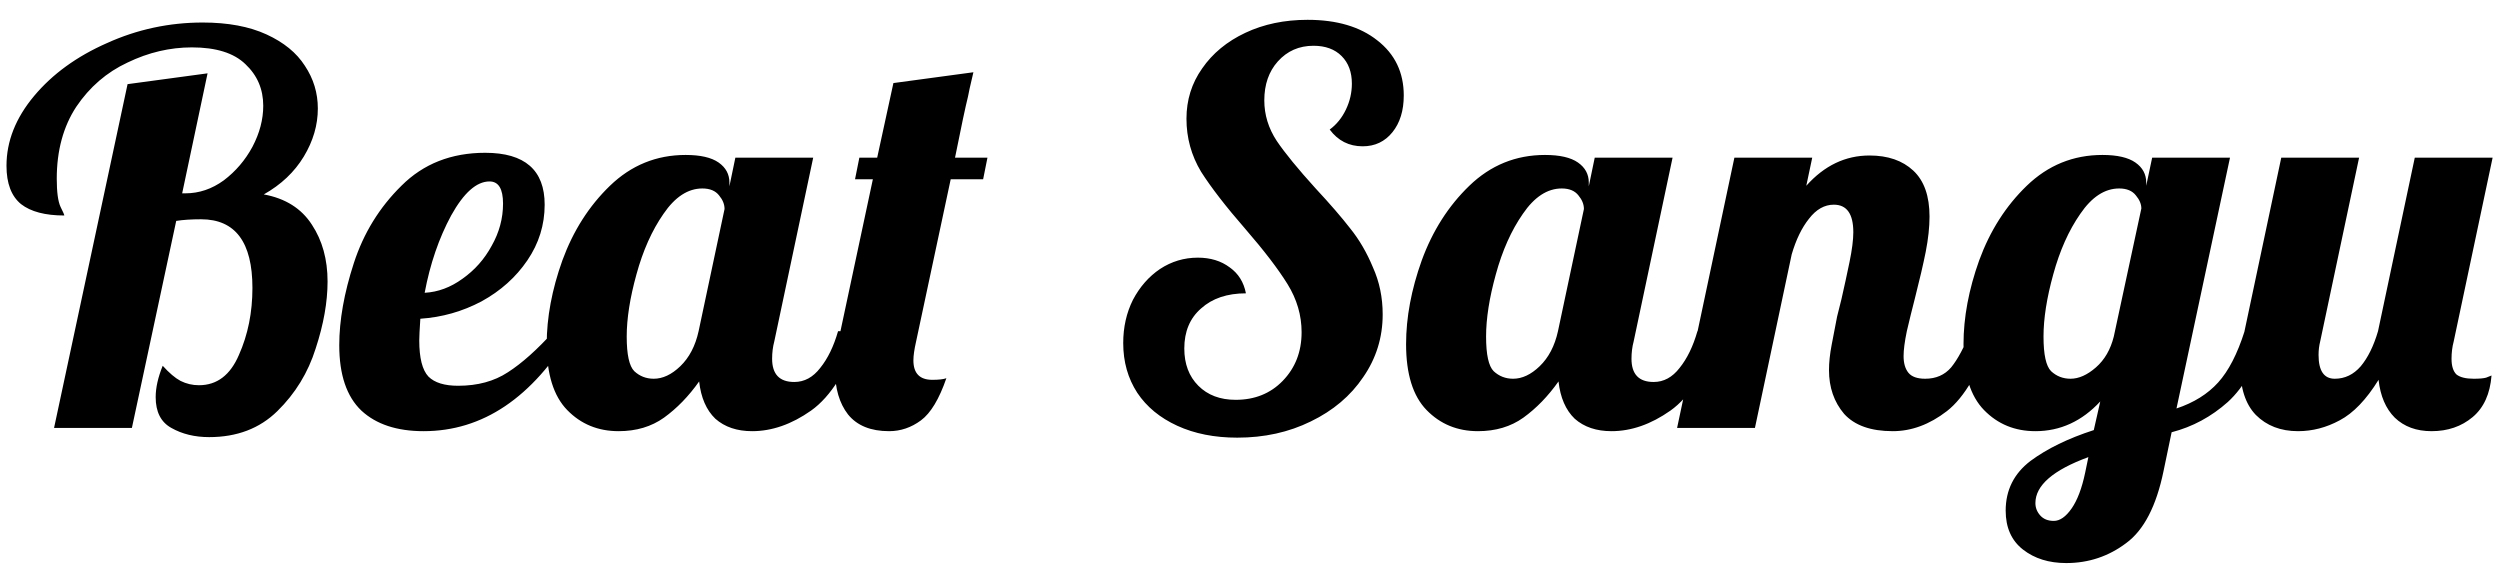
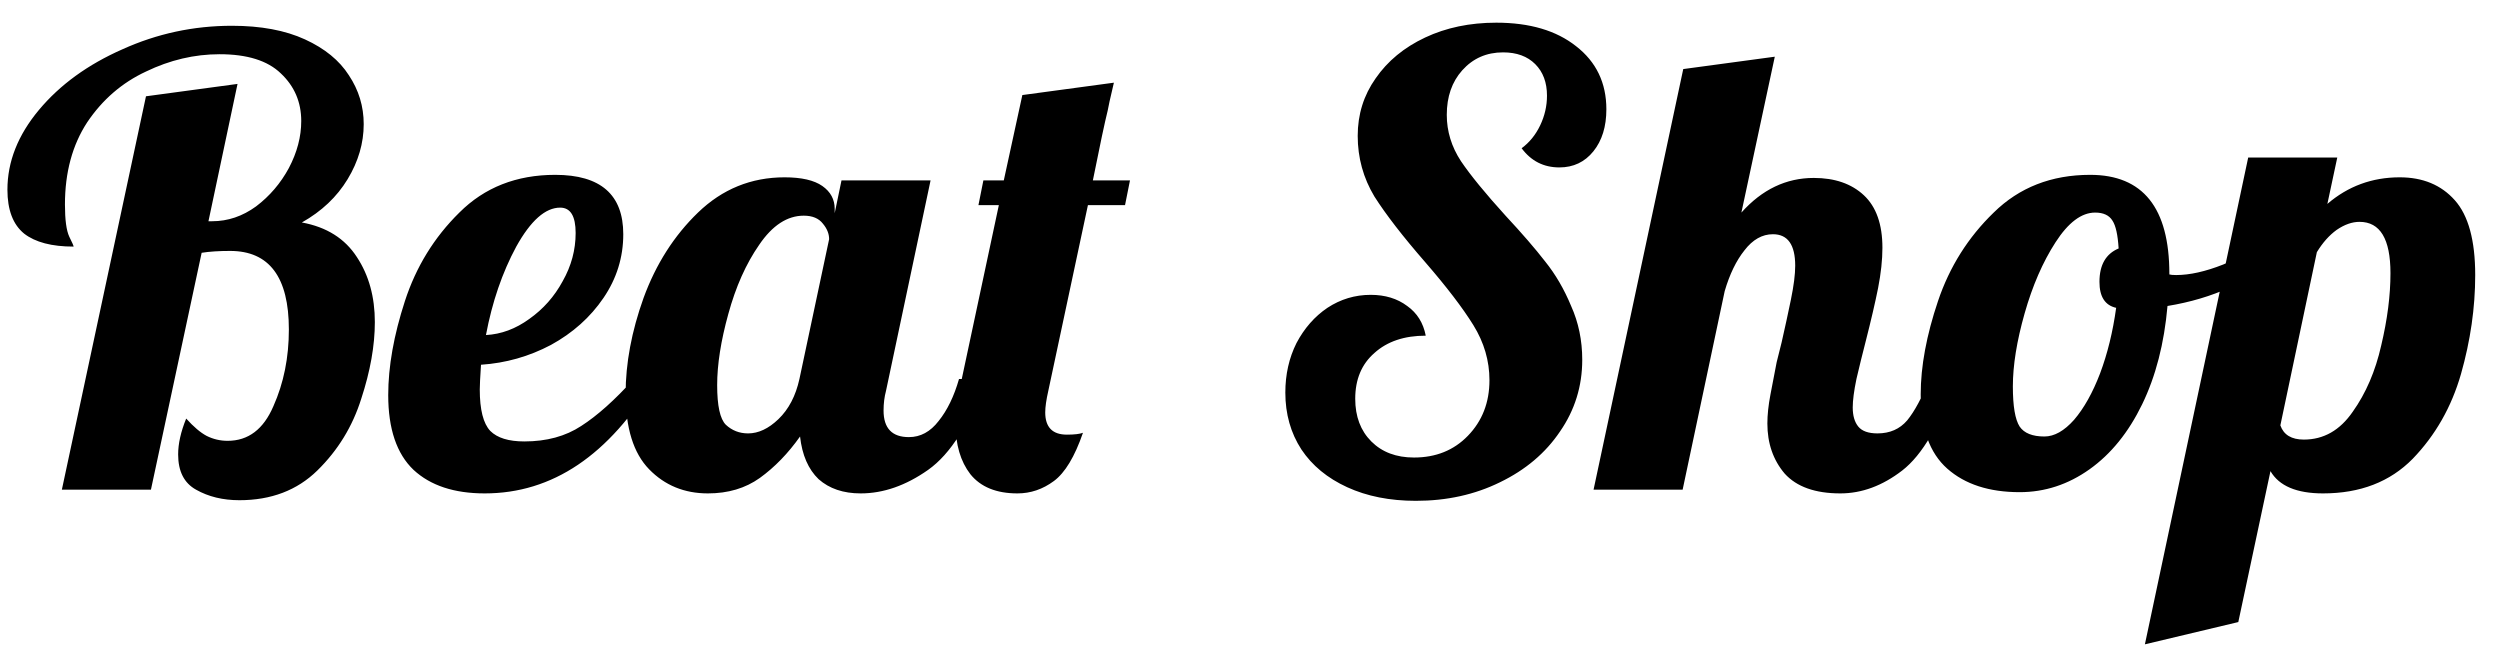
- <svg xmlns="http://www.w3.org/2000/svg" width="111" height="25" viewBox="0 0 111 25" fill="none">
-   <path d="M9.288 19.408C8.648 19.408 8.088 19.272 7.608 19C7.144 18.744 6.912 18.288 6.912 17.632C6.912 17.216 7.016 16.752 7.224 16.24C7.512 16.56 7.776 16.784 8.016 16.912C8.272 17.04 8.544 17.104 8.832 17.104C9.632 17.104 10.224 16.656 10.608 15.76C11.008 14.864 11.208 13.872 11.208 12.784C11.208 10.752 10.448 9.736 8.928 9.736C8.496 9.736 8.128 9.76 7.824 9.808L5.856 19H2.4L5.664 3.736L9.216 3.256L8.088 8.584H8.232C8.84 8.584 9.408 8.392 9.936 8.008C10.464 7.608 10.888 7.112 11.208 6.52C11.528 5.912 11.688 5.304 11.688 4.696C11.688 3.96 11.424 3.344 10.896 2.848C10.384 2.352 9.592 2.104 8.52 2.104C7.544 2.104 6.592 2.328 5.664 2.776C4.736 3.208 3.976 3.864 3.384 4.744C2.808 5.624 2.52 6.688 2.52 7.936C2.52 8.528 2.576 8.944 2.688 9.184C2.8 9.408 2.856 9.536 2.856 9.568C2.008 9.568 1.368 9.4 0.936 9.064C0.504 8.712 0.288 8.144 0.288 7.36C0.288 6.272 0.696 5.24 1.512 4.264C2.328 3.288 3.408 2.504 4.752 1.912C6.096 1.304 7.512 1 9 1C10.12 1 11.064 1.176 11.832 1.528C12.6 1.88 13.168 2.344 13.536 2.92C13.92 3.496 14.112 4.128 14.112 4.816C14.112 5.552 13.904 6.264 13.488 6.952C13.072 7.64 12.48 8.2 11.712 8.632C12.672 8.808 13.384 9.256 13.848 9.976C14.312 10.68 14.544 11.52 14.544 12.496C14.544 13.408 14.368 14.4 14.016 15.472C13.68 16.544 13.112 17.472 12.312 18.256C11.528 19.024 10.52 19.408 9.288 19.408ZM18.807 19.144C17.623 19.144 16.703 18.84 16.047 18.232C15.391 17.608 15.063 16.64 15.063 15.328C15.063 14.224 15.279 13.008 15.711 11.68C16.143 10.352 16.847 9.208 17.823 8.248C18.799 7.272 20.039 6.784 21.543 6.784C23.303 6.784 24.183 7.552 24.183 9.088C24.183 9.984 23.927 10.808 23.415 11.56C22.903 12.312 22.223 12.92 21.375 13.384C20.527 13.832 19.623 14.088 18.663 14.152C18.631 14.632 18.615 14.952 18.615 15.112C18.615 15.896 18.751 16.432 19.023 16.72C19.295 16.992 19.735 17.128 20.343 17.128C21.207 17.128 21.943 16.928 22.551 16.528C23.175 16.128 23.855 15.52 24.591 14.704H25.407C23.631 17.664 21.431 19.144 18.807 19.144ZM18.855 13C19.447 12.968 20.007 12.76 20.535 12.376C21.079 11.992 21.511 11.504 21.831 10.912C22.167 10.32 22.335 9.696 22.335 9.04C22.335 8.384 22.135 8.056 21.735 8.056C21.159 8.056 20.591 8.56 20.031 9.568C19.487 10.576 19.095 11.72 18.855 13ZM27.466 19.144C26.554 19.144 25.794 18.832 25.186 18.208C24.578 17.584 24.274 16.608 24.274 15.28C24.274 14.096 24.506 12.856 24.97 11.56C25.45 10.248 26.154 9.144 27.082 8.248C28.026 7.336 29.146 6.88 30.442 6.88C31.098 6.88 31.586 6.992 31.906 7.216C32.226 7.44 32.386 7.736 32.386 8.104V8.272L32.65 7H36.106L34.378 15.16C34.314 15.4 34.282 15.656 34.282 15.928C34.282 16.616 34.61 16.96 35.266 16.96C35.714 16.96 36.098 16.752 36.418 16.336C36.754 15.92 37.018 15.376 37.21 14.704H38.218C37.626 16.432 36.89 17.608 36.01 18.232C35.146 18.84 34.274 19.144 33.394 19.144C32.722 19.144 32.178 18.96 31.762 18.592C31.362 18.208 31.122 17.656 31.042 16.936C30.578 17.592 30.058 18.128 29.482 18.544C28.922 18.944 28.25 19.144 27.466 19.144ZM29.026 16.816C29.426 16.816 29.818 16.632 30.202 16.264C30.602 15.88 30.874 15.36 31.018 14.704L32.17 9.28C32.17 9.072 32.09 8.872 31.93 8.68C31.77 8.472 31.522 8.368 31.186 8.368C30.546 8.368 29.97 8.744 29.458 9.496C28.946 10.232 28.546 11.128 28.258 12.184C27.97 13.224 27.826 14.144 27.826 14.944C27.826 15.744 27.938 16.256 28.162 16.48C28.402 16.704 28.69 16.816 29.026 16.816ZM39.475 19.144C38.659 19.144 38.051 18.896 37.651 18.4C37.267 17.904 37.075 17.248 37.075 16.432C37.075 16.016 37.123 15.592 37.219 15.16L38.755 7.96H37.963L38.155 7H38.947L39.667 3.688L43.219 3.208C43.075 3.816 42.995 4.176 42.979 4.288C42.867 4.736 42.675 5.64 42.403 7H43.843L43.651 7.96H42.211L40.675 15.16C40.595 15.512 40.555 15.792 40.555 16C40.555 16.576 40.835 16.864 41.395 16.864C41.683 16.864 41.891 16.84 42.019 16.792C41.699 17.72 41.323 18.344 40.891 18.664C40.459 18.984 39.987 19.144 39.475 19.144ZM54.935 19.432C53.927 19.432 53.039 19.256 52.271 18.904C51.503 18.552 50.911 18.064 50.495 17.44C50.079 16.8 49.871 16.064 49.871 15.232C49.871 14.528 50.015 13.888 50.303 13.312C50.607 12.736 51.007 12.28 51.503 11.944C52.015 11.608 52.575 11.44 53.183 11.44C53.743 11.44 54.215 11.584 54.599 11.872C54.983 12.144 55.223 12.528 55.319 13.024C54.487 13.024 53.823 13.248 53.327 13.696C52.831 14.128 52.583 14.72 52.583 15.472C52.583 16.16 52.791 16.712 53.207 17.128C53.623 17.544 54.175 17.752 54.863 17.752C55.711 17.752 56.407 17.472 56.951 16.912C57.511 16.336 57.791 15.616 57.791 14.752C57.791 14 57.583 13.288 57.167 12.616C56.751 11.944 56.127 11.128 55.295 10.168C54.431 9.176 53.775 8.328 53.327 7.624C52.895 6.904 52.679 6.12 52.679 5.272C52.679 4.44 52.911 3.696 53.375 3.04C53.839 2.368 54.479 1.84 55.295 1.456C56.111 1.072 57.031 0.88 58.055 0.88C59.351 0.88 60.383 1.184 61.151 1.792C61.935 2.4 62.327 3.216 62.327 4.24C62.327 4.912 62.159 5.456 61.823 5.872C61.487 6.288 61.047 6.496 60.503 6.496C59.895 6.496 59.407 6.248 59.039 5.752C59.343 5.528 59.583 5.232 59.759 4.864C59.935 4.496 60.023 4.112 60.023 3.712C60.023 3.2 59.871 2.792 59.567 2.488C59.263 2.184 58.847 2.032 58.319 2.032C57.679 2.032 57.151 2.264 56.735 2.728C56.335 3.176 56.135 3.752 56.135 4.456C56.135 5.096 56.319 5.696 56.687 6.256C57.055 6.8 57.631 7.504 58.415 8.368C59.055 9.056 59.567 9.648 59.951 10.144C60.351 10.64 60.687 11.216 60.959 11.872C61.247 12.512 61.391 13.208 61.391 13.96C61.391 14.984 61.103 15.912 60.527 16.744C59.967 17.576 59.191 18.232 58.199 18.712C57.223 19.192 56.135 19.432 54.935 19.432ZM65.622 19.144C64.71 19.144 63.95 18.832 63.342 18.208C62.734 17.584 62.43 16.608 62.43 15.28C62.43 14.096 62.662 12.856 63.126 11.56C63.606 10.248 64.31 9.144 65.238 8.248C66.182 7.336 67.302 6.88 68.598 6.88C69.254 6.88 69.742 6.992 70.062 7.216C70.382 7.44 70.542 7.736 70.542 8.104V8.272L70.806 7H74.262L72.534 15.16C72.47 15.4 72.438 15.656 72.438 15.928C72.438 16.616 72.766 16.96 73.422 16.96C73.87 16.96 74.254 16.752 74.574 16.336C74.91 15.92 75.174 15.376 75.366 14.704H76.374C75.782 16.432 75.046 17.608 74.166 18.232C73.302 18.84 72.43 19.144 71.55 19.144C70.878 19.144 70.334 18.96 69.918 18.592C69.518 18.208 69.278 17.656 69.198 16.936C68.734 17.592 68.214 18.128 67.638 18.544C67.078 18.944 66.406 19.144 65.622 19.144ZM67.182 16.816C67.582 16.816 67.974 16.632 68.358 16.264C68.758 15.88 69.03 15.36 69.174 14.704L70.326 9.28C70.326 9.072 70.246 8.872 70.086 8.68C69.926 8.472 69.678 8.368 69.342 8.368C68.702 8.368 68.126 8.744 67.614 9.496C67.102 10.232 66.702 11.128 66.414 12.184C66.126 13.224 65.982 14.144 65.982 14.944C65.982 15.744 66.094 16.256 66.318 16.48C66.558 16.704 66.846 16.816 67.182 16.816ZM84.039 19.144C83.063 19.144 82.343 18.888 81.879 18.376C81.431 17.848 81.207 17.2 81.207 16.432C81.207 16.096 81.247 15.72 81.327 15.304C81.407 14.872 81.487 14.456 81.567 14.056C81.663 13.656 81.727 13.4 81.759 13.288C81.887 12.728 82.007 12.176 82.119 11.632C82.231 11.088 82.287 10.648 82.287 10.312C82.287 9.496 81.999 9.088 81.423 9.088C81.007 9.088 80.639 9.296 80.319 9.712C79.999 10.112 79.743 10.64 79.551 11.296L77.919 19H74.463L77.007 7H80.463L80.199 8.248C80.999 7.352 81.935 6.904 83.007 6.904C83.823 6.904 84.471 7.128 84.951 7.576C85.431 8.024 85.671 8.704 85.671 9.616C85.671 10.08 85.615 10.6 85.503 11.176C85.391 11.736 85.231 12.424 85.023 13.24C84.895 13.736 84.775 14.224 84.663 14.704C84.567 15.168 84.519 15.536 84.519 15.808C84.519 16.128 84.591 16.376 84.735 16.552C84.879 16.728 85.127 16.816 85.479 16.816C85.959 16.816 86.343 16.648 86.631 16.312C86.919 15.96 87.207 15.424 87.495 14.704H88.503C87.911 16.464 87.223 17.648 86.439 18.256C85.671 18.848 84.871 19.144 84.039 19.144ZM91.74 25C90.972 25 90.332 24.8 89.82 24.4C89.308 24 89.052 23.424 89.052 22.672C89.052 21.76 89.42 21.024 90.156 20.464C90.892 19.92 91.828 19.464 92.964 19.096L93.252 17.824C92.436 18.704 91.476 19.144 90.372 19.144C89.46 19.144 88.7 18.832 88.092 18.208C87.484 17.584 87.18 16.608 87.18 15.28C87.18 14.096 87.412 12.856 87.876 11.56C88.356 10.248 89.06 9.144 89.988 8.248C90.932 7.336 92.052 6.88 93.348 6.88C94.004 6.88 94.492 6.992 94.812 7.216C95.132 7.44 95.292 7.736 95.292 8.104V8.248L95.556 7H99.012L96.636 18.136C97.404 17.88 98.02 17.496 98.484 16.984C98.948 16.472 99.34 15.712 99.66 14.704H100.668C100.236 16.128 99.652 17.176 98.916 17.848C98.18 18.504 97.348 18.952 96.42 19.192L96.06 20.92C95.74 22.472 95.188 23.536 94.404 24.112C93.62 24.704 92.732 25 91.74 25ZM91.932 16.816C92.3 16.816 92.676 16.648 93.06 16.312C93.444 15.976 93.708 15.52 93.852 14.944L95.076 9.256C95.076 9.064 94.996 8.872 94.836 8.68C94.676 8.472 94.428 8.368 94.092 8.368C93.452 8.368 92.876 8.744 92.364 9.496C91.852 10.232 91.452 11.128 91.164 12.184C90.876 13.224 90.732 14.144 90.732 14.944C90.732 15.744 90.844 16.256 91.068 16.48C91.308 16.704 91.596 16.816 91.932 16.816ZM91.188 23.128C91.46 23.128 91.724 22.944 91.98 22.576C92.236 22.208 92.436 21.68 92.58 20.992L92.724 20.296C91.156 20.872 90.372 21.552 90.372 22.336C90.372 22.544 90.444 22.728 90.588 22.888C90.732 23.048 90.932 23.128 91.188 23.128ZM102.032 19.144C101.264 19.144 100.64 18.904 100.16 18.424C99.696 17.944 99.464 17.224 99.464 16.264C99.464 15.864 99.528 15.344 99.656 14.704L101.288 7H104.744L103.016 15.16C102.968 15.352 102.944 15.552 102.944 15.76C102.944 16.464 103.184 16.816 103.664 16.816C104.112 16.816 104.496 16.632 104.816 16.264C105.136 15.88 105.392 15.36 105.584 14.704L107.216 7H110.672L108.944 15.16C108.88 15.4 108.848 15.656 108.848 15.928C108.848 16.248 108.92 16.48 109.064 16.624C109.224 16.752 109.48 16.816 109.832 16.816C110.088 16.816 110.272 16.8 110.384 16.768C110.512 16.72 110.592 16.688 110.624 16.672C110.56 17.488 110.28 18.104 109.784 18.52C109.288 18.936 108.68 19.144 107.96 19.144C107.288 19.144 106.744 18.944 106.328 18.544C105.928 18.144 105.688 17.584 105.608 16.864C105.064 17.744 104.488 18.344 103.88 18.664C103.288 18.984 102.672 19.144 102.032 19.144Z" fill="black" />
+ <svg xmlns="http://www.w3.org/2000/svg" width="97" height="25" viewBox="0 0 97 25" fill="none">
+   <path d="M9.288 19.408C8.648 19.408 8.088 19.272 7.608 19C7.144 18.744 6.912 18.288 6.912 17.632C6.912 17.216 7.016 16.752 7.224 16.24C7.512 16.56 7.776 16.784 8.016 16.912C8.272 17.04 8.544 17.104 8.832 17.104C9.632 17.104 10.224 16.656 10.608 15.76C11.008 14.864 11.208 13.872 11.208 12.784C11.208 10.752 10.448 9.736 8.928 9.736C8.496 9.736 8.128 9.76 7.824 9.808L5.856 19H2.4L5.664 3.736L9.216 3.256L8.088 8.584H8.232C8.84 8.584 9.408 8.392 9.936 8.008C10.464 7.608 10.888 7.112 11.208 6.52C11.528 5.912 11.688 5.304 11.688 4.696C11.688 3.96 11.424 3.344 10.896 2.848C10.384 2.352 9.592 2.104 8.52 2.104C7.544 2.104 6.592 2.328 5.664 2.776C4.736 3.208 3.976 3.864 3.384 4.744C2.808 5.624 2.52 6.688 2.52 7.936C2.52 8.528 2.576 8.944 2.688 9.184C2.8 9.408 2.856 9.536 2.856 9.568C2.008 9.568 1.368 9.4 0.936 9.064C0.504 8.712 0.288 8.144 0.288 7.36C0.288 6.272 0.696 5.24 1.512 4.264C2.328 3.288 3.408 2.504 4.752 1.912C6.096 1.304 7.512 1 9 1C10.12 1 11.064 1.176 11.832 1.528C12.6 1.88 13.168 2.344 13.536 2.92C13.92 3.496 14.112 4.128 14.112 4.816C14.112 5.552 13.904 6.264 13.488 6.952C13.072 7.64 12.48 8.2 11.712 8.632C12.672 8.808 13.384 9.256 13.848 9.976C14.312 10.68 14.544 11.52 14.544 12.496C14.544 13.408 14.368 14.4 14.016 15.472C13.68 16.544 13.112 17.472 12.312 18.256C11.528 19.024 10.52 19.408 9.288 19.408ZM18.807 19.144C17.623 19.144 16.703 18.84 16.047 18.232C15.391 17.608 15.063 16.64 15.063 15.328C15.063 14.224 15.279 13.008 15.711 11.68C16.143 10.352 16.847 9.208 17.823 8.248C18.799 7.272 20.039 6.784 21.543 6.784C23.303 6.784 24.183 7.552 24.183 9.088C24.183 9.984 23.927 10.808 23.415 11.56C22.903 12.312 22.223 12.92 21.375 13.384C20.527 13.832 19.623 14.088 18.663 14.152C18.631 14.632 18.615 14.952 18.615 15.112C18.615 15.896 18.751 16.432 19.023 16.72C19.295 16.992 19.735 17.128 20.343 17.128C21.207 17.128 21.943 16.928 22.551 16.528C23.175 16.128 23.855 15.52 24.591 14.704H25.407C23.631 17.664 21.431 19.144 18.807 19.144ZM18.855 13C19.447 12.968 20.007 12.76 20.535 12.376C21.079 11.992 21.511 11.504 21.831 10.912C22.167 10.32 22.335 9.696 22.335 9.04C22.335 8.384 22.135 8.056 21.735 8.056C21.159 8.056 20.591 8.56 20.031 9.568C19.487 10.576 19.095 11.72 18.855 13ZM27.466 19.144C26.554 19.144 25.794 18.832 25.186 18.208C24.578 17.584 24.274 16.608 24.274 15.28C24.274 14.096 24.506 12.856 24.97 11.56C25.45 10.248 26.154 9.144 27.082 8.248C28.026 7.336 29.146 6.88 30.442 6.88C31.098 6.88 31.586 6.992 31.906 7.216C32.226 7.44 32.386 7.736 32.386 8.104V8.272L32.65 7H36.106L34.378 15.16C34.314 15.4 34.282 15.656 34.282 15.928C34.282 16.616 34.61 16.96 35.266 16.96C35.714 16.96 36.098 16.752 36.418 16.336C36.754 15.92 37.018 15.376 37.21 14.704H38.218C37.626 16.432 36.89 17.608 36.01 18.232C35.146 18.84 34.274 19.144 33.394 19.144C32.722 19.144 32.178 18.96 31.762 18.592C31.362 18.208 31.122 17.656 31.042 16.936C30.578 17.592 30.058 18.128 29.482 18.544C28.922 18.944 28.25 19.144 27.466 19.144ZM29.026 16.816C29.426 16.816 29.818 16.632 30.202 16.264C30.602 15.88 30.874 15.36 31.018 14.704L32.17 9.28C32.17 9.072 32.09 8.872 31.93 8.68C31.77 8.472 31.522 8.368 31.186 8.368C30.546 8.368 29.97 8.744 29.458 9.496C28.946 10.232 28.546 11.128 28.258 12.184C27.97 13.224 27.826 14.144 27.826 14.944C27.826 15.744 27.938 16.256 28.162 16.48C28.402 16.704 28.69 16.816 29.026 16.816ZM39.475 19.144C38.659 19.144 38.051 18.896 37.651 18.4C37.267 17.904 37.075 17.248 37.075 16.432C37.075 16.016 37.123 15.592 37.219 15.16L38.755 7.96H37.963L38.155 7H38.947L39.667 3.688L43.219 3.208C43.075 3.816 42.995 4.176 42.979 4.288C42.867 4.736 42.675 5.64 42.403 7H43.843L43.651 7.96H42.211L40.675 15.16C40.595 15.512 40.555 15.792 40.555 16C40.555 16.576 40.835 16.864 41.395 16.864C41.683 16.864 41.891 16.84 42.019 16.792C41.699 17.72 41.323 18.344 40.891 18.664C40.459 18.984 39.987 19.144 39.475 19.144ZM54.935 19.432C53.927 19.432 53.039 19.256 52.271 18.904C51.503 18.552 50.911 18.064 50.495 17.44C50.079 16.8 49.871 16.064 49.871 15.232C49.871 14.528 50.015 13.888 50.303 13.312C50.607 12.736 51.007 12.28 51.503 11.944C52.015 11.608 52.575 11.44 53.183 11.44C53.743 11.44 54.215 11.584 54.599 11.872C54.983 12.144 55.223 12.528 55.319 13.024C54.487 13.024 53.823 13.248 53.327 13.696C52.831 14.128 52.583 14.72 52.583 15.472C52.583 16.16 52.791 16.712 53.207 17.128C53.623 17.544 54.175 17.752 54.863 17.752C55.711 17.752 56.407 17.472 56.951 16.912C57.511 16.336 57.791 15.616 57.791 14.752C57.791 14 57.583 13.288 57.167 12.616C56.751 11.944 56.127 11.128 55.295 10.168C54.431 9.176 53.775 8.328 53.327 7.624C52.895 6.904 52.679 6.12 52.679 5.272C52.679 4.44 52.911 3.696 53.375 3.04C53.839 2.368 54.479 1.84 55.295 1.456C56.111 1.072 57.031 0.88 58.055 0.88C59.351 0.88 60.383 1.184 61.151 1.792C61.935 2.4 62.327 3.216 62.327 4.24C62.327 4.912 62.159 5.456 61.823 5.872C61.487 6.288 61.047 6.496 60.503 6.496C59.895 6.496 59.407 6.248 59.039 5.752C59.343 5.528 59.583 5.232 59.759 4.864C59.935 4.496 60.023 4.112 60.023 3.712C60.023 3.2 59.871 2.792 59.567 2.488C59.263 2.184 58.847 2.032 58.319 2.032C57.679 2.032 57.151 2.264 56.735 2.728C56.335 3.176 56.135 3.752 56.135 4.456C56.135 5.096 56.319 5.696 56.687 6.256C57.055 6.8 57.631 7.504 58.415 8.368C59.055 9.056 59.567 9.648 59.951 10.144C60.351 10.64 60.687 11.216 60.959 11.872C61.247 12.512 61.391 13.208 61.391 13.96C61.391 14.984 61.103 15.912 60.527 16.744C59.967 17.576 59.191 18.232 58.199 18.712C57.223 19.192 56.135 19.432 54.935 19.432ZM71.406 19.144C70.43 19.144 69.71 18.888 69.246 18.376C68.798 17.848 68.574 17.2 68.574 16.432C68.574 16.096 68.614 15.72 68.694 15.304C68.774 14.872 68.854 14.456 68.934 14.056C69.03 13.656 69.094 13.4 69.126 13.288C69.254 12.728 69.374 12.176 69.486 11.632C69.598 11.088 69.654 10.648 69.654 10.312C69.654 9.496 69.366 9.088 68.79 9.088C68.374 9.088 68.006 9.296 67.686 9.712C67.366 10.112 67.11 10.64 66.918 11.296L65.286 19H61.83L65.31 2.68L68.862 2.2L67.566 8.248C68.366 7.352 69.302 6.904 70.374 6.904C71.19 6.904 71.838 7.128 72.318 7.576C72.798 8.024 73.038 8.704 73.038 9.616C73.038 10.08 72.982 10.6 72.87 11.176C72.758 11.736 72.598 12.424 72.39 13.24C72.262 13.736 72.142 14.224 72.03 14.704C71.934 15.168 71.886 15.536 71.886 15.808C71.886 16.128 71.958 16.376 72.102 16.552C72.246 16.728 72.494 16.816 72.846 16.816C73.326 16.816 73.71 16.648 73.998 16.312C74.286 15.96 74.574 15.424 74.862 14.704H75.87C75.278 16.464 74.59 17.648 73.806 18.256C73.038 18.848 72.238 19.144 71.406 19.144ZM78.363 19.096C77.179 19.096 76.243 18.792 75.555 18.184C74.867 17.576 74.523 16.616 74.523 15.304C74.523 14.216 74.747 13.008 75.195 11.68C75.643 10.352 76.363 9.208 77.355 8.248C78.347 7.272 79.595 6.784 81.099 6.784C83.147 6.784 84.171 8.064 84.171 10.624V10.648C84.219 10.664 84.307 10.672 84.435 10.672C84.963 10.672 85.571 10.536 86.259 10.264C86.947 9.976 87.571 9.632 88.131 9.232L88.347 9.88C87.883 10.376 87.275 10.8 86.523 11.152C85.787 11.488 84.979 11.728 84.099 11.872C83.971 13.328 83.643 14.6 83.115 15.688C82.587 16.776 81.907 17.616 81.075 18.208C80.243 18.8 79.339 19.096 78.363 19.096ZM79.323 16.936C79.707 16.936 80.091 16.72 80.475 16.288C80.859 15.84 81.195 15.24 81.483 14.488C81.771 13.72 81.979 12.872 82.107 11.944C81.675 11.848 81.459 11.512 81.459 10.936C81.459 10.28 81.707 9.848 82.203 9.64C82.171 9.112 82.091 8.752 81.963 8.56C81.835 8.352 81.611 8.248 81.291 8.248C80.763 8.248 80.251 8.632 79.755 9.4C79.259 10.168 78.859 11.088 78.555 12.16C78.251 13.232 78.099 14.176 78.099 14.992C78.099 15.76 78.187 16.28 78.363 16.552C78.539 16.808 78.859 16.936 79.323 16.936ZM87.23 6.112H90.686L90.302 7.912C91.102 7.224 92.038 6.88 93.11 6.88C94.006 6.88 94.718 7.176 95.246 7.768C95.774 8.36 96.038 9.328 96.038 10.672C96.038 11.936 95.854 13.216 95.486 14.512C95.118 15.792 94.494 16.888 93.614 17.8C92.734 18.696 91.574 19.144 90.134 19.144C89.11 19.144 88.43 18.856 88.094 18.28L86.846 24.136L83.222 25L87.23 6.112ZM89.39 17.056C90.158 17.056 90.79 16.696 91.286 15.976C91.798 15.256 92.166 14.4 92.39 13.408C92.63 12.4 92.75 11.464 92.75 10.6C92.75 9.272 92.35 8.608 91.55 8.608C91.262 8.608 90.966 8.712 90.662 8.92C90.374 9.128 90.118 9.416 89.894 9.784L88.478 16.504C88.606 16.872 88.91 17.056 89.39 17.056Z" fill="black" />
</svg>
